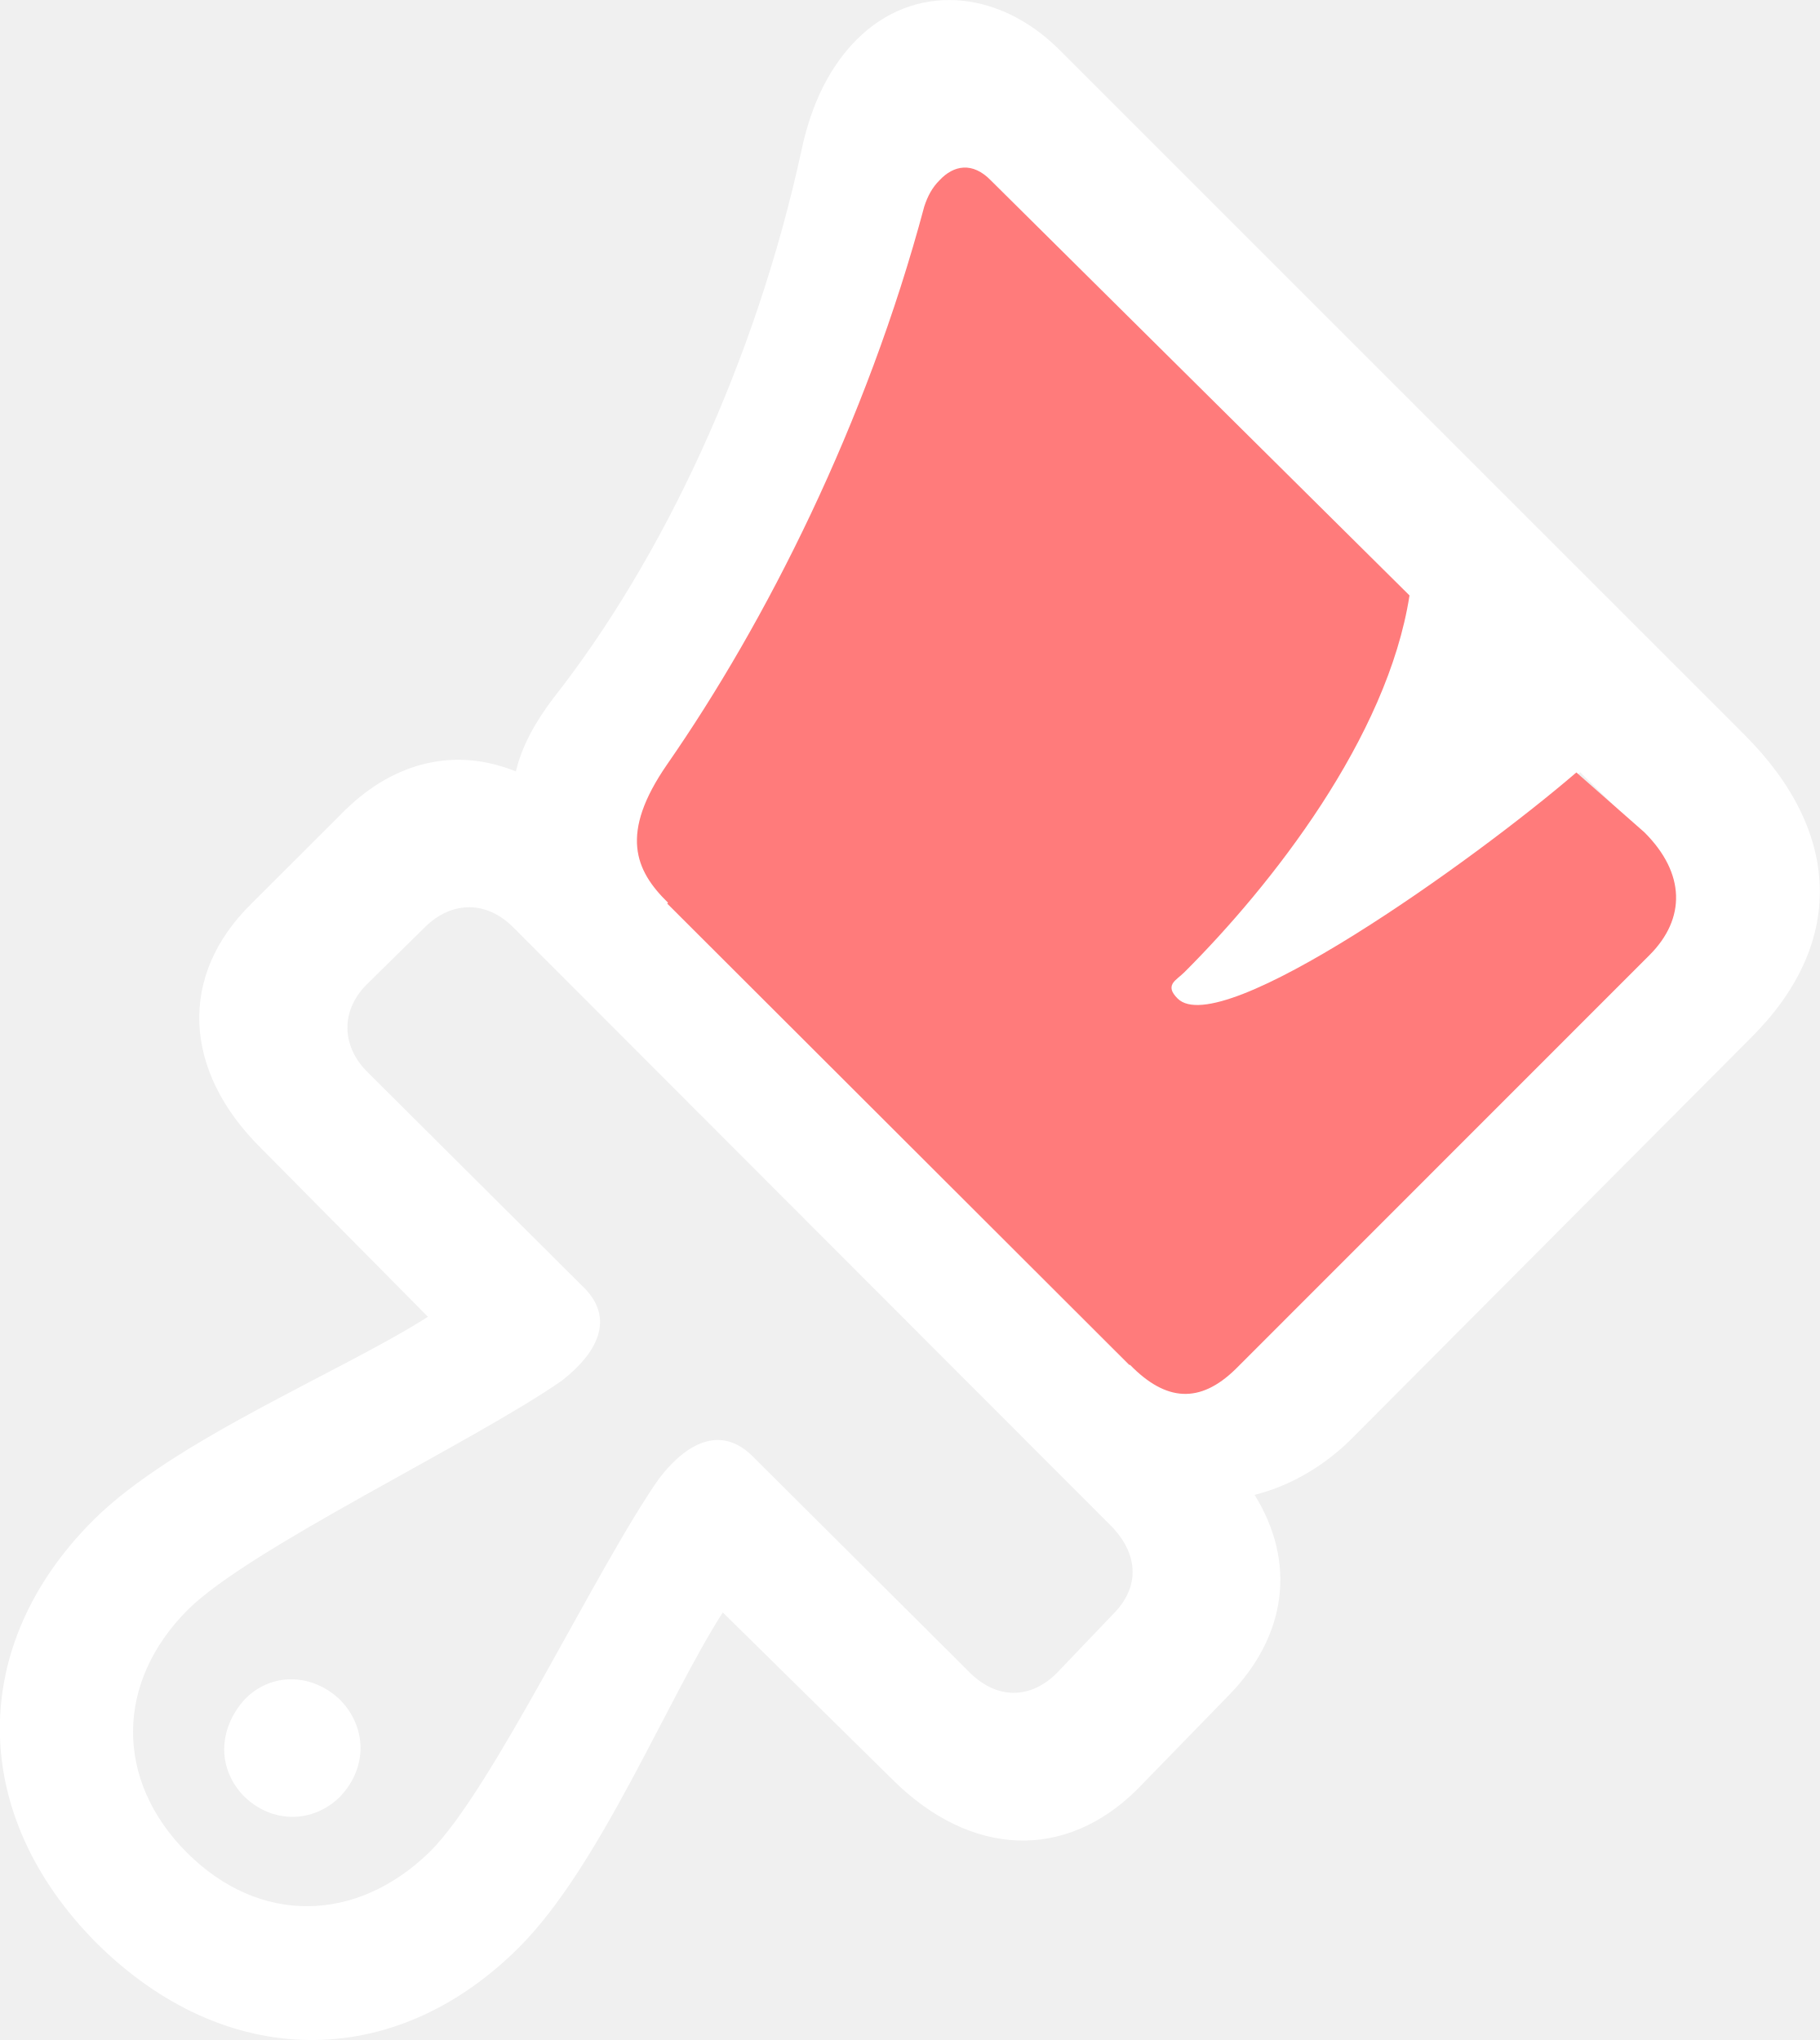
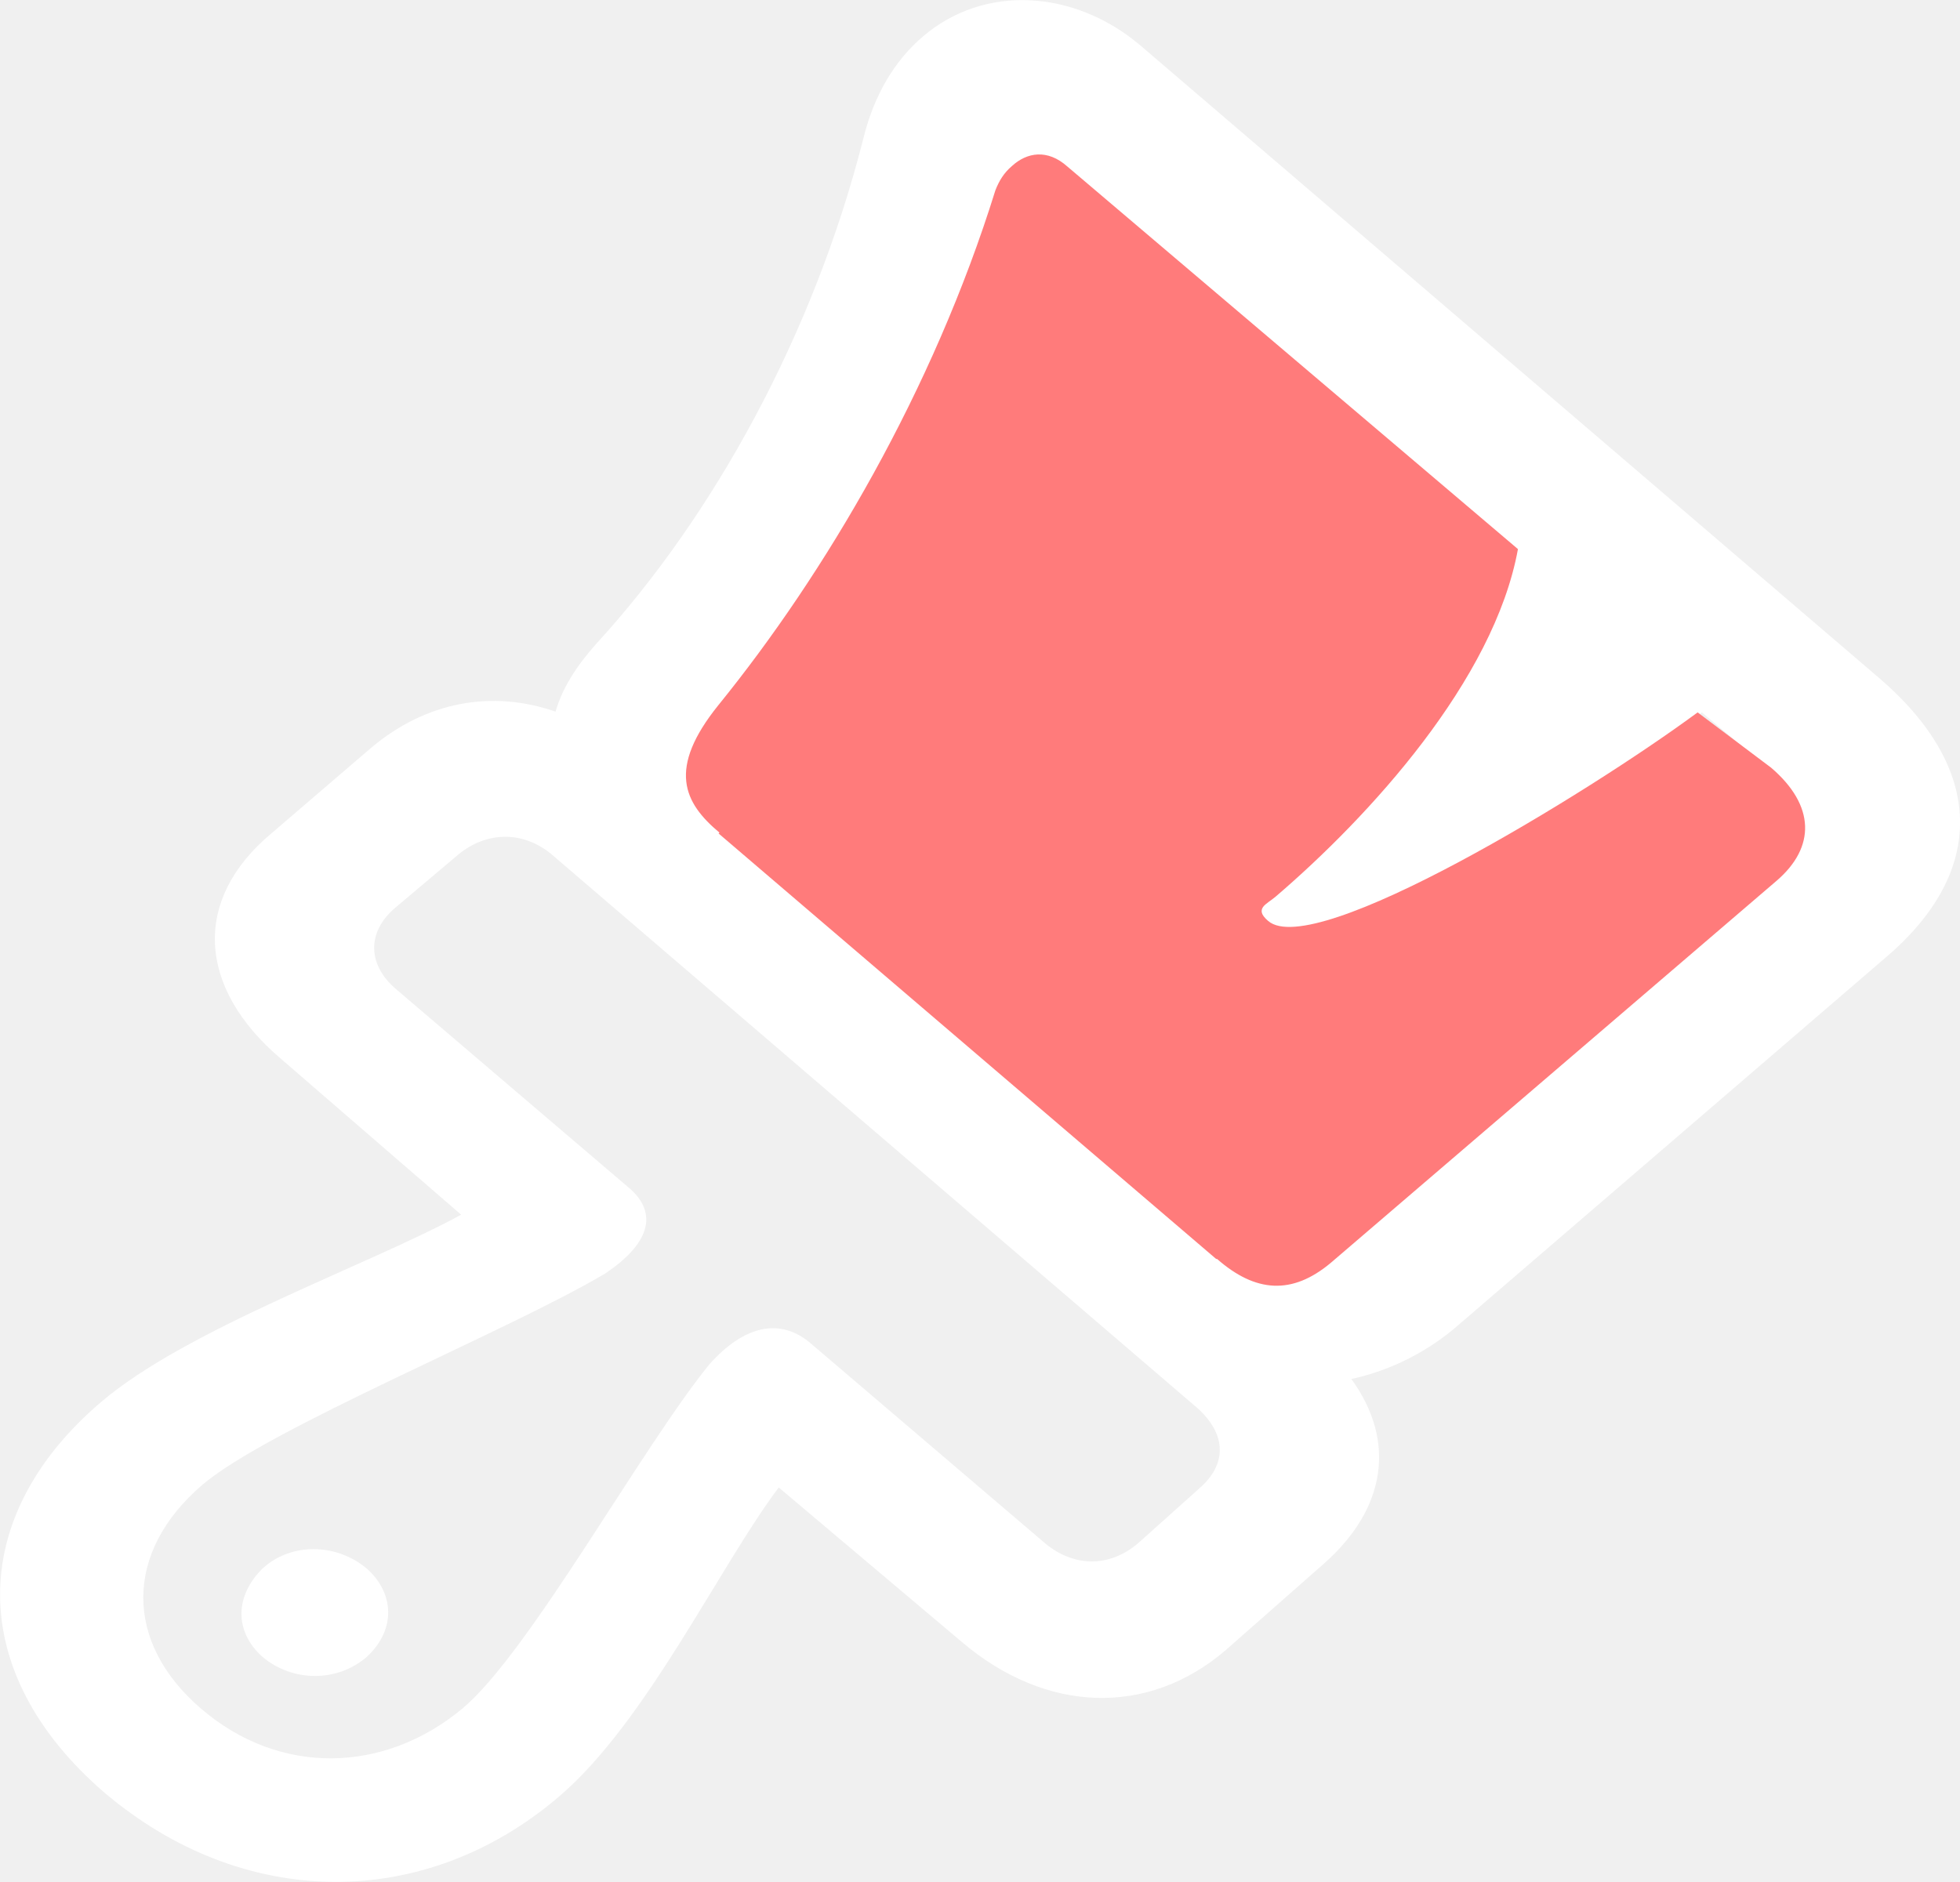
- <svg xmlns="http://www.w3.org/2000/svg" version="1.1" width="23.603" height="26.462" viewBox="0,0,23.603,26.462">
-   <g transform="translate(-228.1987,-166.7692)">
+ <svg xmlns="http://www.w3.org/2000/svg" version="1.1" width="23.953" height="23.002" viewBox="0,0,23.953,23.002">
+   <g transform="translate(-228.0233,-168.4992)">
    <g data-paper-data="{&quot;isPaintingLayer&quot;:true}" fill-rule="nonzero" stroke="none" stroke-linecap="butt" stroke-linejoin="miter" stroke-miterlimit="10" stroke-dasharray="" stroke-dashoffset="0" style="mix-blend-mode: normal">
-       <g>
-         <path d="M232.668,177.284c0.663,-0.652 1.459,-0.818 2.221,-0.508c0.077,-0.321 0.243,-0.63 0.486,-0.95c1.415,-1.801 2.619,-4.354 3.216,-7.095c0.133,-0.641 0.387,-1.116 0.718,-1.448c0.74,-0.74 1.824,-0.663 2.619,0.122l8.897,8.897c1.271,1.271 1.304,2.719 0.077,3.934l-5.139,5.161c-0.354,0.365 -0.807,0.641 -1.293,0.763c0.541,0.873 0.42,1.824 -0.332,2.597l-1.183,1.216c-0.939,0.939 -2.166,0.884 -3.172,-0.111l-2.21,-2.177c-0.718,1.116 -1.591,3.293 -2.641,4.343c-1.625,1.625 -3.813,1.602 -5.482,-0.055c-1.658,-1.669 -1.669,-3.857 -0.044,-5.482c1.039,-1.039 3.216,-1.923 4.343,-2.641l-2.166,-2.188c-1.017,-1.006 -1.072,-2.243 -0.122,-3.172zM249.544,179.141c0.475,-0.475 0.464,-1.05 -0.066,-1.58l-0.785,-0.774c-1.348,1.16 -4.664,3.537 -5.216,2.984c-0.177,-0.177 -0.033,-0.332 0.077,-0.442c1.127,-1.127 2.597,-2.962 2.884,-4.807l-5.371,-5.36c-0.243,-0.254 -0.486,-0.199 -0.663,-0.011c-0.099,0.099 -0.155,0.21 -0.199,0.343c-0.752,2.818 -2.022,5.349 -3.304,7.195c-0.619,0.895 -0.42,1.359 0.011,1.779l-0.011,0.011l5.946,5.946h0.011c0.464,0.475 0.895,0.508 1.359,0.055zM232.977,180.688l2.774,2.763c0.409,0.387 0.243,0.829 -0.265,1.227c-1.16,0.807 -4.056,2.177 -4.852,2.973c-0.939,0.939 -0.95,2.21 -0.011,3.15c0.939,0.939 2.199,0.917 3.15,-0.011c0.807,-0.796 2.166,-3.691 2.973,-4.841c0.398,-0.519 0.84,-0.674 1.227,-0.276l2.785,2.774c0.354,0.365 0.796,0.376 1.149,0.022l0.729,-0.763c0.343,-0.343 0.332,-0.763 -0.011,-1.127l-7.758,-7.769c-0.354,-0.365 -0.807,-0.354 -1.149,-0.022l-0.763,0.751c-0.343,0.343 -0.332,0.807 0.022,1.149zM231.364,188.822c0.343,-0.365 0.884,-0.354 1.249,0c0.343,0.354 0.354,0.873 0,1.249c-0.354,0.354 -0.884,0.354 -1.249,0c-0.354,-0.365 -0.332,-0.873 0,-1.249z" fill="#ffffff" stroke-width="1" />
-         <path d="M244.223,184.529c-0.464,0.453 -0.904,0.42 -1.368,-0.055h-0.011l-5.992,-5.984l0.011,-0.011c-0.431,-0.42 -0.631,-0.898 -0.013,-1.793c1.282,-1.846 2.584,-4.421 3.336,-7.239c0.044,-0.133 0.101,-0.244 0.201,-0.343c0.177,-0.188 0.424,-0.244 0.667,0.01l5.425,5.379c-0.287,1.846 -1.79,3.759 -2.918,4.886c-0.111,0.111 -0.266,0.166 -0.089,0.343c0.553,0.553 3.823,-1.773 5.171,-2.933l0.884,0.778c0.53,0.53 0.539,1.117 0.064,1.592z" data-paper-data="{&quot;noHover&quot;:false,&quot;origItem&quot;:[&quot;Path&quot;,{&quot;applyMatrix&quot;:true,&quot;segments&quot;:[[[249.54369,179.14119],[0,0],[0.4751,-0.47524]],[[249.47737,177.56079],[0.53033,0.53048],[0,0]],[[248.69269,176.7872],[0,0],[-1.34837,1.16039]],[[243.47625,179.77115],[0.5526,0.55255],[-0.17679,-0.17684]],[[243.55361,179.32907],[-0.11052,0.11052],[1.12728,-1.12728]],[[246.43808,174.5216],[-0.28731,1.84559],[0,0]],[[241.06698,169.16154],[0,0],[-0.24312,-0.2542]],[[240.4039,169.1505],[0.17684,-0.18788],[-0.09943,0.09948]],[[240.20499,169.4931],[0.0442,-0.1326],[-0.75152,2.81815]],[[236.90051,176.68771],[1.282,-1.84564],[-0.61888,0.8952]],[[236.9116,178.46703],[-0.43104,-0.41996],[0,0]],[236.90051,178.47806],[242.84629,184.42384],[[242.85738,184.42384],[0,0],[0.46416,0.47524]],[[244.21673,184.47913],[-0.4642,0.45312],[0,0]]],&quot;closed&quot;:true,&quot;fillColor&quot;:[0,0,0,1]}]}" fill="#ff7b7b" stroke-width="0.5" />
-       </g>
+       <path d="M232.559,177.64c0.673,-0.567 1.48,-0.711 2.254,-0.442c0.079,-0.279 0.247,-0.548 0.494,-0.826c1.436,-1.566 2.658,-3.785 3.264,-6.167c0.135,-0.557 0.393,-0.97 0.729,-1.258c0.751,-0.644 1.851,-0.576 2.658,0.106l9.029,7.733c1.29,1.105 1.323,2.363 0.078,3.42l-5.215,4.486c-0.359,0.317 -0.819,0.557 -1.312,0.663c0.55,0.759 0.426,1.585 -0.336,2.258l-1.2,1.057c-0.953,0.817 -2.198,0.769 -3.219,-0.096l-2.243,-1.893c-0.729,0.97 -1.615,2.863 -2.681,3.775c-1.649,1.412 -3.869,1.393 -5.563,-0.048c-1.682,-1.451 -1.694,-3.353 -0.045,-4.765c1.054,-0.903 3.264,-1.672 4.408,-2.296l-2.198,-1.902c-1.032,-0.874 -1.088,-1.95 -0.123,-2.757zM249.685,179.253c0.482,-0.413 0.471,-0.913 -0.067,-1.374l-0.796,-0.672c-1.368,1.009 -4.733,3.074 -5.294,2.594c-0.179,-0.154 -0.034,-0.288 0.079,-0.384c1.144,-0.98 2.636,-2.575 2.927,-4.179l-5.451,-4.659c-0.247,-0.221 -0.493,-0.173 -0.673,-0.01c-0.101,0.086 -0.157,0.183 -0.202,0.298c-0.763,2.45 -2.053,4.65 -3.354,6.254c-0.628,0.778 -0.426,1.182 0.011,1.547l-0.011,0.01l6.034,5.168h0.011c0.471,0.413 0.908,0.442 1.38,0.048zM232.873,180.598l2.815,2.402c0.415,0.336 0.247,0.721 -0.269,1.066c-1.178,0.701 -4.116,1.893 -4.924,2.584c-0.953,0.817 -0.965,1.921 -0.011,2.738c0.953,0.817 2.232,0.797 3.197,-0.01c0.819,-0.692 2.198,-3.209 3.017,-4.208c0.404,-0.452 0.852,-0.586 1.245,-0.24l2.826,2.411c0.359,0.317 0.808,0.327 1.166,0.019l0.74,-0.663c0.348,-0.298 0.336,-0.663 -0.011,-0.98l-7.874,-6.753c-0.359,-0.317 -0.819,-0.307 -1.166,-0.019l-0.774,0.653c-0.348,0.298 -0.336,0.701 0.022,0.999zM231.235,187.669c0.348,-0.317 0.897,-0.307 1.267,0c0.348,0.307 0.359,0.759 0,1.086c-0.359,0.307 -0.897,0.307 -1.267,0c-0.359,-0.317 -0.336,-0.759 0,-1.086z" fill="#ffffff" stroke-width="1" />
+       <path d="M244.286,183.936c-0.471,0.394 -0.918,0.365 -1.389,-0.048h-0.011l-6.081,-5.201l0.011,-0.01c-0.437,-0.365 -0.641,-0.78 -0.013,-1.559c1.301,-1.604 2.623,-3.843 3.385,-6.293c0.045,-0.115 0.103,-0.212 0.204,-0.298c0.179,-0.163 0.43,-0.212 0.677,0.009l5.505,4.675c-0.292,1.604 -1.817,3.268 -2.961,4.248c-0.112,0.096 -0.27,0.144 -0.091,0.298c0.561,0.48 3.88,-1.541 5.248,-2.55l0.898,0.676c0.538,0.461 0.547,0.971 0.065,1.384z" data-paper-data="{&quot;noHover&quot;:false,&quot;origItem&quot;:[&quot;Path&quot;,{&quot;applyMatrix&quot;:true,&quot;segments&quot;:[[[249.54369,179.14119],[0,0],[0.4751,-0.47524]],[[249.47737,177.56079],[0.53033,0.53048],[0,0]],[[248.69269,176.7872],[0,0],[-1.34837,1.16039]],[[243.47625,179.77115],[0.5526,0.55255],[-0.17679,-0.17684]],[[243.55361,179.32907],[-0.11052,0.11052],[1.12728,-1.12728]],[[246.43808,174.5216],[-0.28731,1.84559],[0,0]],[[241.06698,169.16154],[0,0],[-0.24312,-0.2542]],[[240.4039,169.1505],[0.17684,-0.18788],[-0.09943,0.09948]],[[240.20499,169.4931],[0.0442,-0.1326],[-0.75152,2.81815]],[[236.90051,176.68771],[1.282,-1.84564],[-0.61888,0.8952]],[[236.9116,178.46703],[-0.43104,-0.41996],[0,0]],[236.90051,178.47806],[242.84629,184.42384],[[242.85738,184.42384],[0,0],[0.46416,0.47524]],[[244.21673,184.47913],[-0.4642,0.45312],[0,0]]],&quot;closed&quot;:true,&quot;fillColor&quot;:[0,0,0,1]}]}" fill="#ff7b7b" stroke-width="0.5" />
    </g>
  </g>
</svg>
